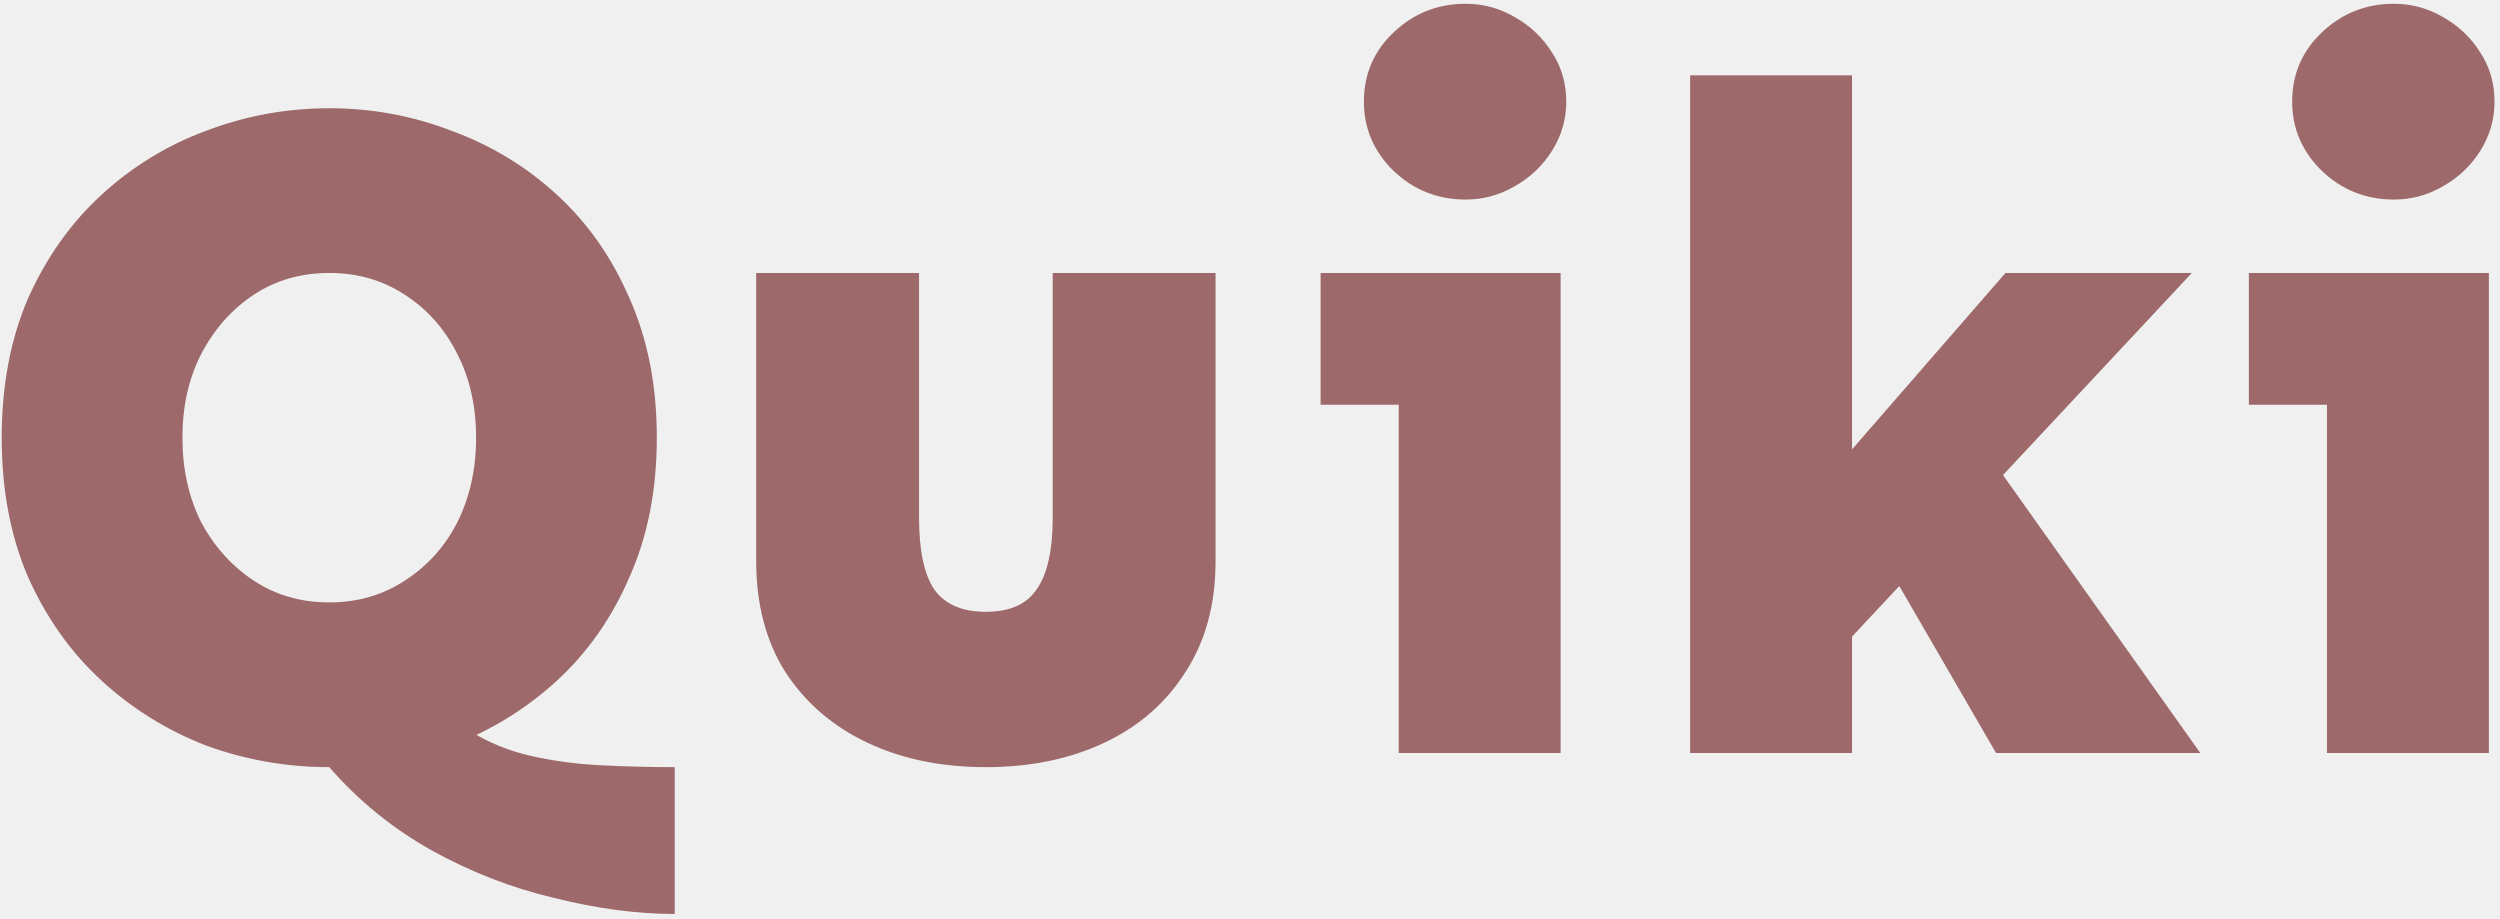
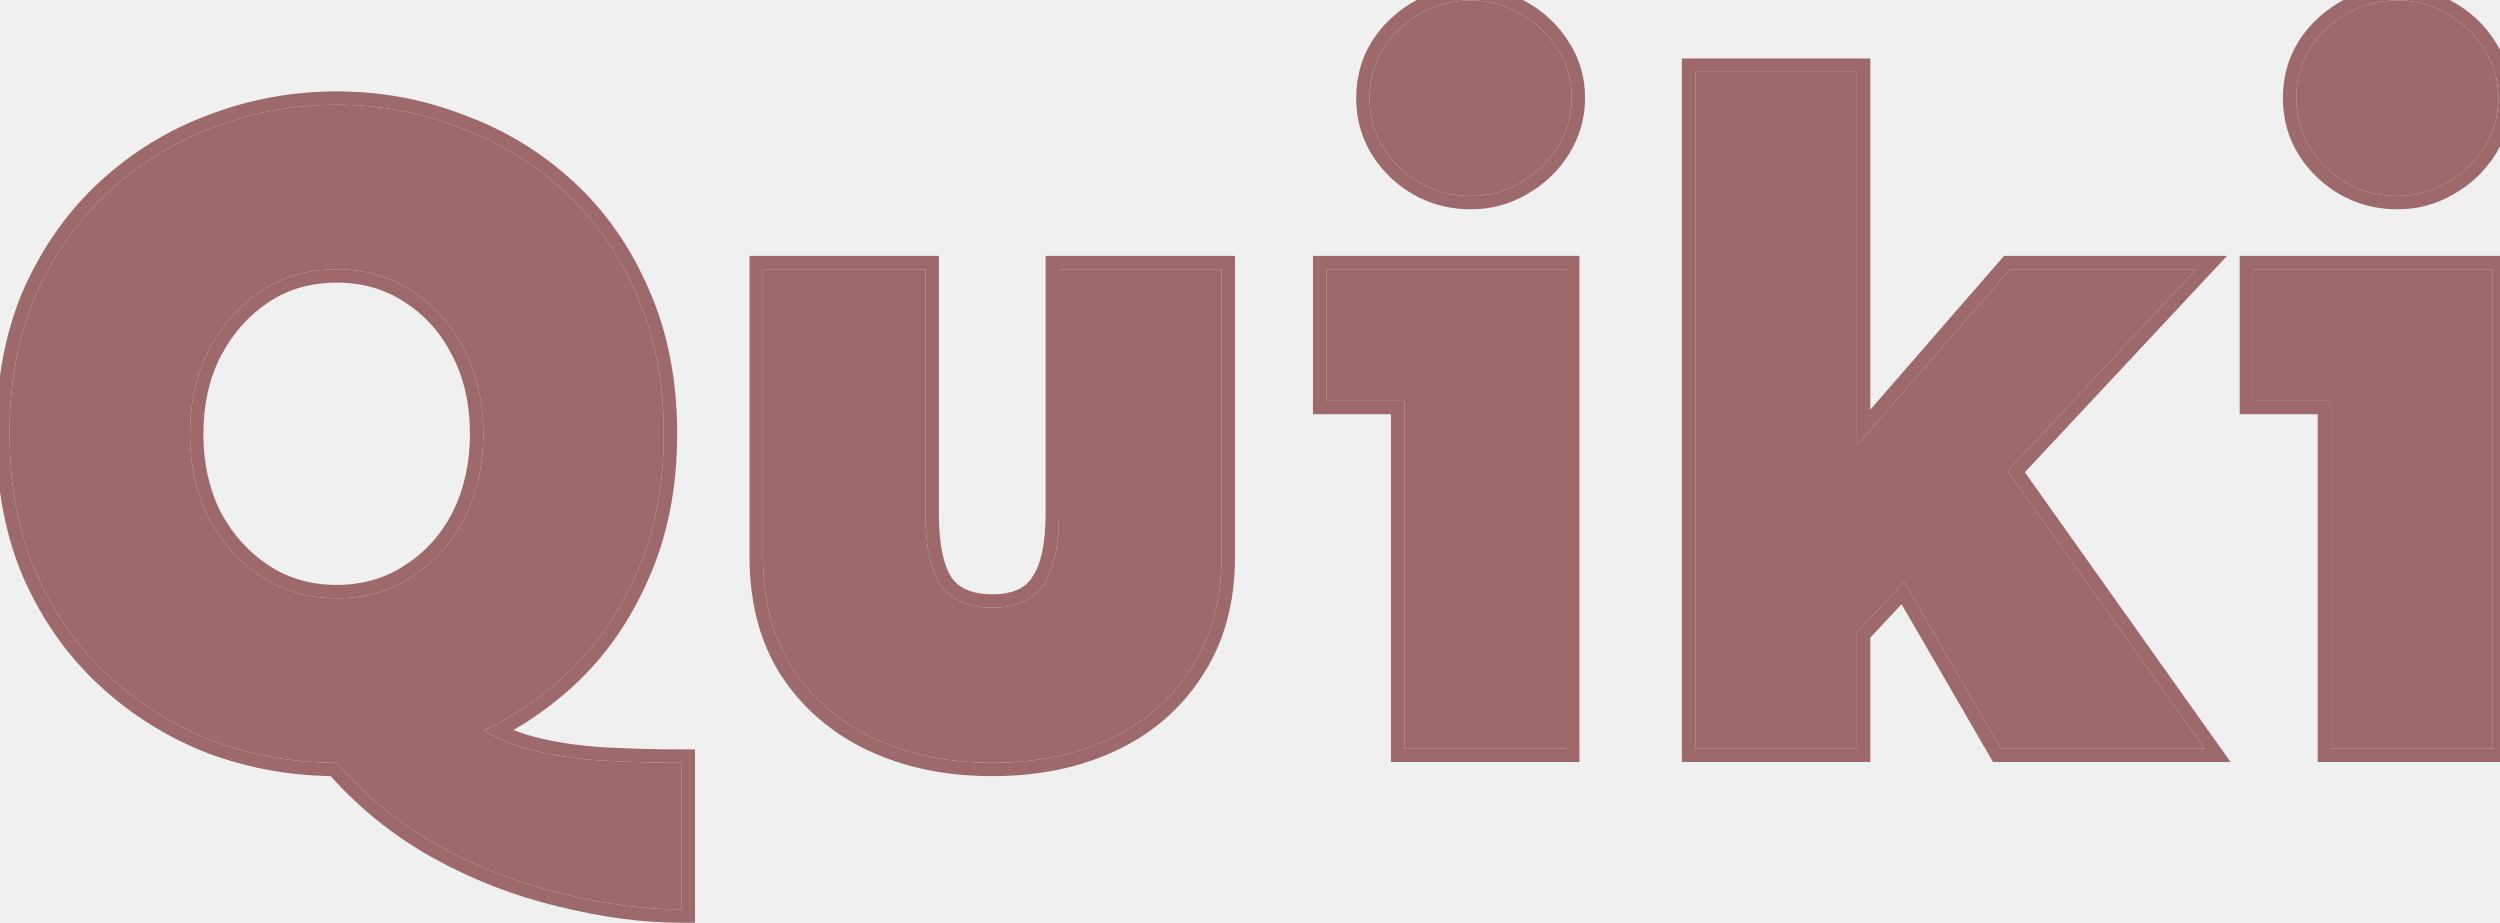
- <svg xmlns="http://www.w3.org/2000/svg" width="166" height="61" viewBox="0 0 166 61" fill="none">
-   <path d="M21.863 50.938C19.029 50.938 16.3 50.458 13.675 49.5C11.092 48.5 8.779 47.062 6.737 45.188C4.696 43.312 3.071 41.021 1.863 38.312C0.696 35.604 0.113 32.521 0.113 29.062C0.113 25.604 0.696 22.521 1.863 19.812C3.071 17.104 4.696 14.812 6.737 12.938C8.779 11.062 11.092 9.646 13.675 8.688C16.3 7.688 19.029 7.188 21.863 7.188C24.696 7.188 27.404 7.688 29.988 8.688C32.612 9.646 34.946 11.062 36.987 12.938C39.029 14.812 40.633 17.104 41.8 19.812C43.008 22.521 43.612 25.604 43.612 29.062C43.612 32.521 43.008 35.604 41.8 38.312C40.633 41.021 39.029 43.312 36.987 45.188C34.946 47.062 32.612 48.5 29.988 49.5C27.404 50.458 24.696 50.938 21.863 50.938ZM44.8 60.688C42.3 60.688 39.633 60.333 36.8 59.625C33.967 58.958 31.238 57.896 28.613 56.438C26.029 54.979 23.779 53.146 21.863 50.938L31.238 48.562C32.446 49.312 33.779 49.854 35.237 50.188C36.696 50.521 38.237 50.729 39.862 50.812C41.487 50.896 43.133 50.938 44.8 50.938V60.688ZM21.863 40C23.738 40 25.404 39.521 26.863 38.562C28.363 37.604 29.529 36.312 30.363 34.688C31.196 33.021 31.613 31.146 31.613 29.062C31.613 26.979 31.196 25.125 30.363 23.5C29.529 21.833 28.363 20.521 26.863 19.562C25.404 18.604 23.738 18.125 21.863 18.125C19.988 18.125 18.321 18.604 16.863 19.562C15.404 20.521 14.238 21.833 13.363 23.5C12.529 25.125 12.113 26.979 12.113 29.062C12.113 31.146 12.529 33.021 13.363 34.688C14.238 36.312 15.404 37.604 16.863 38.562C18.321 39.521 19.988 40 21.863 40ZM65.463 50.938C62.504 50.938 59.879 50.396 57.587 49.312C55.296 48.229 53.483 46.667 52.15 44.625C50.858 42.583 50.212 40.125 50.212 37.25V18.125H61.025V34.375C61.025 36.542 61.358 38.125 62.025 39.125C62.733 40.125 63.879 40.625 65.463 40.625C67.046 40.625 68.171 40.125 68.838 39.125C69.546 38.125 69.9 36.542 69.9 34.375V18.125H80.713V37.25C80.713 40.125 80.046 42.583 78.713 44.625C77.421 46.667 75.629 48.229 73.338 49.312C71.046 50.396 68.421 50.938 65.463 50.938ZM97.312 13.25C95.479 13.25 93.896 12.625 92.562 11.375C91.229 10.083 90.562 8.542 90.562 6.75C90.562 4.917 91.229 3.375 92.562 2.125C93.896 0.875 95.479 0.25 97.312 0.25C98.479 0.25 99.562 0.542 100.562 1.125C101.604 1.708 102.438 2.5 103.062 3.5C103.688 4.458 104 5.542 104 6.75C104 7.917 103.688 9 103.062 10C102.438 11 101.604 11.792 100.562 12.375C99.562 12.958 98.479 13.25 97.312 13.25ZM92.875 50V18.125H103.625V50H92.875ZM87.688 26.875V18.125H103.625V26.875H87.688ZM121.475 43.875V31.562L133.163 18.125H145.538L121.475 43.875ZM112.225 50V5H122.975V50H112.225ZM132.538 50L124.788 36.625L131.413 29.312L146.1 50H132.538ZM158.95 13.25C157.117 13.25 155.533 12.625 154.2 11.375C152.867 10.083 152.2 8.542 152.2 6.75C152.2 4.917 152.867 3.375 154.2 2.125C155.533 0.875 157.117 0.25 158.95 0.25C160.117 0.25 161.2 0.542 162.2 1.125C163.242 1.708 164.075 2.5 164.7 3.5C165.325 4.458 165.637 5.542 165.637 6.75C165.637 7.917 165.325 9 164.7 10C164.075 11 163.242 11.792 162.2 12.375C161.2 12.958 160.117 13.25 158.95 13.25ZM154.512 50V18.125H165.262V50H154.512ZM149.325 26.875V18.125H165.262V26.875H149.325Z" fill="#9D696A" />
+ <svg xmlns="http://www.w3.org/2000/svg" width="187" height="69" viewBox="0 0 187 69" fill="none">
+   <mask id="path-1-outside-1_293_2610" maskUnits="userSpaceOnUse" x="-1" y="-1" width="189" height="71" fill="black">
+     <rect fill="white" x="-1" y="-1" width="189" height="71" />
+     <path d="M25.183 57.055C21.995 57.055 18.925 56.516 15.972 55.438C13.066 54.312 10.464 52.695 8.167 50.586C5.87 48.477 4.042 45.898 2.683 42.852C1.37 39.805 0.714 36.336 0.714 32.445C0.714 28.555 1.37 25.086 2.683 22.039C4.042 18.992 5.87 16.414 8.167 14.305C10.464 12.195 13.066 10.602 15.972 9.523C18.925 8.398 21.995 7.836 25.183 7.836C28.37 7.836 31.417 8.398 34.323 9.523C37.277 10.602 39.902 12.195 42.198 14.305C44.495 16.414 46.3 18.992 47.612 22.039C48.972 25.086 49.652 28.555 49.652 32.445C49.652 36.336 48.972 39.805 47.612 42.852C46.3 45.898 44.495 48.477 42.198 50.586C39.902 52.695 37.277 54.312 34.323 55.438C31.417 56.516 28.37 57.055 25.183 57.055ZM50.987 68.023C48.175 68.023 45.175 67.625 41.987 66.828C38.8 66.078 35.73 64.883 32.777 63.242C29.87 61.602 27.339 59.539 25.183 57.055L35.73 54.383C37.089 55.227 38.589 55.836 40.23 56.211C41.87 56.586 43.605 56.82 45.433 56.914C47.261 57.008 49.112 57.055 50.987 57.055V68.023ZM25.183 44.75C27.292 44.75 29.167 44.211 30.808 43.133C32.495 42.055 33.808 40.602 34.745 38.773C35.683 36.898 36.152 34.789 36.152 32.445C36.152 30.102 35.683 28.016 34.745 26.188C33.808 24.312 32.495 22.836 30.808 21.758C29.167 20.68 27.292 20.141 25.183 20.141C23.073 20.141 21.198 20.68 19.558 21.758C17.917 22.836 16.605 24.312 15.62 26.188C14.683 28.016 14.214 30.102 14.214 32.445C14.214 34.789 14.683 36.898 15.62 38.773C16.605 40.602 17.917 42.055 19.558 43.133C21.198 44.211 23.073 44.75 25.183 44.75ZM74.22 57.055C70.892 57.055 67.939 56.445 65.361 55.227C62.783 54.008 60.744 52.25 59.244 49.953C57.791 47.656 57.064 44.891 57.064 41.656V20.141H69.228V38.422C69.228 40.859 69.603 42.641 70.353 43.766C71.15 44.891 72.439 45.453 74.22 45.453C76.002 45.453 77.267 44.891 78.017 43.766C78.814 42.641 79.213 40.859 79.213 38.422V20.141H91.377V41.656C91.377 44.891 90.627 47.656 89.127 49.953C87.673 52.25 85.658 54.008 83.08 55.227C80.502 56.445 77.548 57.055 74.22 57.055ZM110.039 14.656C107.977 14.656 106.195 13.953 104.695 12.547C103.195 11.094 102.445 9.359 102.445 7.344C102.445 5.281 103.195 3.547 104.695 2.141C106.195 0.734 107.977 0.031 110.039 0.031C111.352 0.031 112.57 0.359 113.695 1.016C114.867 1.672 115.805 2.562 116.508 3.688C117.211 4.766 117.562 5.984 117.562 7.344C117.562 8.656 117.211 9.875 116.508 11C115.805 12.125 114.867 13.016 113.695 13.672C112.57 14.328 111.352 14.656 110.039 14.656ZM105.047 56V20.141H117.141V56H105.047ZM99.211 29.984V20.141H117.141V29.984H99.211ZM137.209 49.109V35.258L150.358 20.141H164.28L137.209 49.109ZM126.803 56V5.375H138.897V56H126.803ZM149.655 56L140.936 40.953L148.389 32.727L164.913 56H149.655ZM179.356 14.656C177.294 14.656 175.512 13.953 174.012 12.547C172.512 11.094 171.762 9.359 171.762 7.344C171.762 5.281 172.512 3.547 174.012 2.141C175.512 0.734 177.294 0.031 179.356 0.031C180.669 0.031 181.887 0.359 183.012 1.016C184.184 1.672 185.122 2.562 185.825 3.688C186.528 4.766 186.88 5.984 186.88 7.344C186.88 8.656 186.528 9.875 185.825 11C185.122 12.125 184.184 13.016 183.012 13.672C181.887 14.328 180.669 14.656 179.356 14.656ZM174.364 56V20.141H186.458V56H174.364ZM168.528 29.984V20.141H186.458V29.984H168.528Z" />
+   </mask>
+   <path d="M25.183 57.055C21.995 57.055 18.925 56.516 15.972 55.438C13.066 54.312 10.464 52.695 8.167 50.586C5.87 48.477 4.042 45.898 2.683 42.852C1.37 39.805 0.714 36.336 0.714 32.445C0.714 28.555 1.37 25.086 2.683 22.039C4.042 18.992 5.87 16.414 8.167 14.305C10.464 12.195 13.066 10.602 15.972 9.523C18.925 8.398 21.995 7.836 25.183 7.836C28.37 7.836 31.417 8.398 34.323 9.523C37.277 10.602 39.902 12.195 42.198 14.305C44.495 16.414 46.3 18.992 47.612 22.039C48.972 25.086 49.652 28.555 49.652 32.445C49.652 36.336 48.972 39.805 47.612 42.852C46.3 45.898 44.495 48.477 42.198 50.586C39.902 52.695 37.277 54.312 34.323 55.438C31.417 56.516 28.37 57.055 25.183 57.055ZM50.987 68.023C48.175 68.023 45.175 67.625 41.987 66.828C38.8 66.078 35.73 64.883 32.777 63.242C29.87 61.602 27.339 59.539 25.183 57.055L35.73 54.383C37.089 55.227 38.589 55.836 40.23 56.211C41.87 56.586 43.605 56.82 45.433 56.914C47.261 57.008 49.112 57.055 50.987 57.055V68.023ZM25.183 44.75C27.292 44.75 29.167 44.211 30.808 43.133C32.495 42.055 33.808 40.602 34.745 38.773C35.683 36.898 36.152 34.789 36.152 32.445C36.152 30.102 35.683 28.016 34.745 26.188C33.808 24.312 32.495 22.836 30.808 21.758C29.167 20.68 27.292 20.141 25.183 20.141C23.073 20.141 21.198 20.68 19.558 21.758C17.917 22.836 16.605 24.312 15.62 26.188C14.683 28.016 14.214 30.102 14.214 32.445C14.214 34.789 14.683 36.898 15.62 38.773C16.605 40.602 17.917 42.055 19.558 43.133C21.198 44.211 23.073 44.75 25.183 44.75ZM74.22 57.055C70.892 57.055 67.939 56.445 65.361 55.227C62.783 54.008 60.744 52.25 59.244 49.953C57.791 47.656 57.064 44.891 57.064 41.656V20.141H69.228V38.422C69.228 40.859 69.603 42.641 70.353 43.766C71.15 44.891 72.439 45.453 74.22 45.453C76.002 45.453 77.267 44.891 78.017 43.766C78.814 42.641 79.213 40.859 79.213 38.422V20.141H91.377V41.656C91.377 44.891 90.627 47.656 89.127 49.953C87.673 52.25 85.658 54.008 83.08 55.227C80.502 56.445 77.548 57.055 74.22 57.055ZM110.039 14.656C107.977 14.656 106.195 13.953 104.695 12.547C103.195 11.094 102.445 9.359 102.445 7.344C102.445 5.281 103.195 3.547 104.695 2.141C106.195 0.734 107.977 0.031 110.039 0.031C111.352 0.031 112.57 0.359 113.695 1.016C114.867 1.672 115.805 2.562 116.508 3.688C117.211 4.766 117.562 5.984 117.562 7.344C117.562 8.656 117.211 9.875 116.508 11C115.805 12.125 114.867 13.016 113.695 13.672C112.57 14.328 111.352 14.656 110.039 14.656ZM105.047 56V20.141H117.141V56H105.047ZM99.211 29.984V20.141H117.141V29.984H99.211ZM137.209 49.109V35.258L150.358 20.141H164.28L137.209 49.109ZM126.803 56V5.375H138.897V56H126.803ZM149.655 56L140.936 40.953L148.389 32.727L164.913 56H149.655ZM179.356 14.656C177.294 14.656 175.512 13.953 174.012 12.547C172.512 11.094 171.762 9.359 171.762 7.344C171.762 5.281 172.512 3.547 174.012 2.141C175.512 0.734 177.294 0.031 179.356 0.031C180.669 0.031 181.887 0.359 183.012 1.016C184.184 1.672 185.122 2.562 185.825 3.688C186.528 4.766 186.88 5.984 186.88 7.344C186.88 8.656 186.528 9.875 185.825 11C185.122 12.125 184.184 13.016 183.012 13.672C181.887 14.328 180.669 14.656 179.356 14.656ZM174.364 56V20.141H186.458V56H174.364ZM168.528 29.984V20.141H186.458V29.984H168.528Z" fill="#9D696A" />
+   <path d="M15.972 55.438L15.611 56.37L15.62 56.373L15.629 56.377L15.972 55.438ZM2.683 42.852L1.764 43.247L1.77 43.259L2.683 42.852ZM2.683 22.039L1.77 21.632L1.764 21.643L2.683 22.039ZM15.972 9.523L16.32 10.461L16.328 10.458L15.972 9.523ZM34.323 9.523L33.962 10.456L33.971 10.46L33.98 10.463L34.323 9.523ZM47.612 22.039L46.694 22.435L46.699 22.447L47.612 22.039ZM47.612 42.852L46.699 42.444L46.694 42.456L47.612 42.852ZM34.323 55.438L34.671 56.375L34.679 56.372L34.323 55.438ZM50.987 68.023V69.023H51.987V68.023H50.987ZM41.987 66.828L42.23 65.858L42.217 65.855L41.987 66.828ZM32.777 63.242L32.285 64.113L32.291 64.116L32.777 63.242ZM25.183 57.055L24.937 56.085L23.363 56.484L24.428 57.71L25.183 57.055ZM35.73 54.383L36.257 53.533L35.896 53.309L35.484 53.413L35.73 54.383ZM50.987 57.055H51.987V56.055H50.987V57.055ZM30.808 43.133L30.269 42.29L30.259 42.297L30.808 43.133ZM34.745 38.773L35.635 39.23L35.64 39.221L34.745 38.773ZM34.745 26.188L33.851 26.635L33.855 26.644L34.745 26.188ZM30.808 21.758L30.259 22.594L30.269 22.601L30.808 21.758ZM15.62 26.188L14.735 25.723L14.73 25.731L15.62 26.188ZM15.62 38.773L14.726 39.221L14.733 39.234L14.74 39.248L15.62 38.773ZM25.183 56.055C22.111 56.055 19.157 55.536 16.315 54.498L15.629 56.377C18.694 57.496 21.88 58.055 25.183 58.055V56.055ZM16.333 54.505C13.543 53.425 11.049 51.874 8.844 49.849L7.491 51.322C9.88 53.516 12.588 55.2 15.611 56.37L16.333 54.505ZM8.844 49.849C6.654 47.839 4.904 45.375 3.596 42.444L1.77 43.259C3.181 46.422 5.086 49.114 7.491 51.322L8.844 49.849ZM3.601 42.456C2.351 39.554 1.714 36.223 1.714 32.445H-0.286C-0.286 36.449 0.39 40.056 1.764 43.247L3.601 42.456ZM1.714 32.445C1.714 28.668 2.351 25.337 3.601 22.435L1.764 21.643C0.39 24.835 -0.286 28.442 -0.286 32.445H1.714ZM3.596 22.447C4.904 19.515 6.654 17.052 8.844 15.041L7.491 13.568C5.086 15.776 3.181 18.469 1.77 21.632L3.596 22.447ZM8.844 15.041C11.046 13.019 13.536 11.494 16.32 10.461L15.624 8.586C12.595 9.709 9.883 11.372 7.491 13.568L8.844 15.041ZM16.328 10.458C19.166 9.377 22.116 8.836 25.183 8.836V6.836C21.875 6.836 18.684 7.42 15.616 8.589L16.328 10.458ZM25.183 8.836C28.25 8.836 31.174 9.377 33.962 10.456L34.684 8.591C31.66 7.42 28.491 6.836 25.183 6.836V8.836ZM33.98 10.463C36.811 11.496 39.323 13.021 41.522 15.041L42.875 13.568C40.48 11.369 37.742 9.707 34.666 8.584L33.98 10.463ZM41.522 15.041C43.709 17.049 45.434 19.509 46.694 22.435L48.531 21.643C47.166 18.476 45.282 15.779 42.875 13.568L41.522 15.041ZM46.699 22.447C47.993 25.346 48.652 28.672 48.652 32.445H50.652C50.652 28.437 49.951 24.826 48.526 21.632L46.699 22.447ZM48.652 32.445C48.652 36.219 47.993 39.545 46.699 42.444L48.526 43.259C49.951 40.064 50.652 36.453 50.652 32.445H48.652ZM46.694 42.456C45.434 45.382 43.709 47.841 41.522 49.849L42.875 51.322C45.282 49.112 47.166 46.415 48.531 43.247L46.694 42.456ZM41.522 49.849C39.32 51.872 36.804 53.422 33.967 54.503L34.679 56.372C37.749 55.203 40.483 53.519 42.875 51.322L41.522 49.849ZM33.976 54.5C31.184 55.536 28.255 56.055 25.183 56.055V58.055C28.486 58.055 31.651 57.496 34.671 56.375L33.976 54.5ZM50.987 67.023C48.269 67.023 45.351 66.638 42.23 65.858L41.745 67.798C44.999 68.612 48.081 69.023 50.987 69.023V67.023ZM42.217 65.855C39.122 65.126 36.137 63.965 33.262 62.368L32.291 64.116C35.322 65.8 38.478 67.03 41.758 67.802L42.217 65.855ZM33.268 62.371C30.46 60.786 28.018 58.796 25.938 56.399L24.428 57.71C26.66 60.282 29.281 62.417 32.285 64.113L33.268 62.371ZM25.428 58.024L35.975 55.352L35.484 53.413L24.937 56.085L25.428 58.024ZM35.202 55.233C36.66 56.138 38.264 56.788 40.007 57.186L40.453 55.236C38.914 54.884 37.518 54.316 36.257 53.533L35.202 55.233ZM40.007 57.186C41.709 57.575 43.501 57.816 45.382 57.913L45.484 55.915C43.709 55.824 42.032 55.597 40.453 55.236L40.007 57.186ZM45.382 57.913C47.227 58.007 49.096 58.055 50.987 58.055V56.055C49.129 56.055 47.295 56.008 45.484 55.915L45.382 57.913ZM49.987 57.055V68.023H51.987V57.055H49.987ZM25.183 45.75C27.472 45.75 29.541 45.162 31.357 43.968L30.259 42.297C28.793 43.26 27.112 43.75 25.183 43.75V45.75ZM31.346 43.975C33.187 42.799 34.619 41.211 35.635 39.23L33.855 38.317C32.997 39.992 31.804 41.31 30.269 42.29L31.346 43.975ZM35.64 39.221C36.654 37.191 37.152 34.926 37.152 32.445H35.152C35.152 34.652 34.711 36.606 33.851 38.326L35.64 39.221ZM37.152 32.445C37.152 29.965 36.655 27.719 35.635 25.731L33.855 26.644C34.711 28.312 35.152 30.238 35.152 32.445H37.152ZM35.64 25.74C34.625 23.712 33.193 22.095 31.346 20.915L30.269 22.601C31.797 23.577 32.99 24.913 33.851 26.635L35.64 25.74ZM31.357 20.922C29.541 19.729 27.472 19.141 25.183 19.141V21.141C27.112 21.141 28.793 21.631 30.259 22.593L31.357 20.922ZM25.183 19.141C22.893 19.141 20.825 19.729 19.009 20.922L20.107 22.593C21.572 21.631 23.253 21.141 25.183 21.141V19.141ZM19.009 20.922C17.215 22.101 15.792 23.71 14.735 25.723L16.506 26.652C17.418 24.915 18.619 23.571 20.107 22.593L19.009 20.922ZM14.73 25.731C13.711 27.719 13.214 29.965 13.214 32.445H15.214C15.214 30.238 15.655 28.312 16.51 26.644L14.73 25.731ZM13.214 32.445C13.214 34.926 13.711 37.191 14.726 39.221L16.515 38.326C15.655 36.606 15.214 34.652 15.214 32.445H13.214ZM14.74 39.248C15.798 41.213 17.221 42.794 19.009 43.968L20.107 42.297C18.613 41.315 17.411 39.99 16.501 38.299L14.74 39.248ZM19.009 43.968C20.825 45.162 22.893 45.75 25.183 45.75V43.75C23.253 43.75 21.572 43.26 20.107 42.297L19.009 43.968ZM59.244 49.953L58.399 50.488L58.403 50.494L58.407 50.5L59.244 49.953ZM57.064 20.141V19.141H56.064V20.141H57.064ZM69.228 20.141H70.228V19.141H69.228V20.141ZM70.353 43.766L69.521 44.32L69.529 44.332L69.537 44.344L70.353 43.766ZM78.017 43.766L77.201 43.188L77.193 43.199L77.185 43.211L78.017 43.766ZM79.213 20.141V19.141H78.213V20.141H79.213ZM91.377 20.141H92.377V19.141H91.377V20.141ZM89.127 49.953L88.289 49.406L88.285 49.412L88.281 49.419L89.127 49.953ZM74.22 56.055C71.015 56.055 68.212 55.468 65.788 54.322L64.934 56.131C67.666 57.422 70.769 58.055 74.22 58.055V56.055ZM65.788 54.322C63.37 53.179 61.476 51.542 60.081 49.406L58.407 50.5C60.012 52.958 62.195 54.836 64.934 56.131L65.788 54.322ZM60.089 49.419C58.755 47.31 58.064 44.738 58.064 41.656H56.064C56.064 45.044 56.827 48.003 58.399 50.488L60.089 49.419ZM58.064 41.656V20.141H56.064V41.656H58.064ZM57.064 21.141H69.228V19.141H57.064V21.141ZM68.228 20.141V38.422H70.228V20.141H68.228ZM68.228 38.422C68.228 40.919 68.604 42.945 69.521 44.32L71.185 43.211C70.602 42.336 70.228 40.8 70.228 38.422H68.228ZM69.537 44.344C70.575 45.809 72.22 46.453 74.22 46.453V44.453C72.658 44.453 71.725 43.972 71.169 43.188L69.537 44.344ZM74.22 46.453C76.218 46.453 77.857 45.809 78.849 44.32L77.185 43.211C76.678 43.972 75.785 44.453 74.22 44.453V46.453ZM78.833 44.344C79.811 42.963 80.213 40.926 80.213 38.422H78.213C78.213 40.792 77.817 42.318 77.201 43.188L78.833 44.344ZM80.213 38.422V20.141H78.213V38.422H80.213ZM79.213 21.141H91.377V19.141H79.213V21.141ZM90.377 20.141V41.656H92.377V20.141H90.377ZM90.377 41.656C90.377 44.732 89.665 47.299 88.289 49.406L89.964 50.5C91.588 48.013 92.377 45.049 92.377 41.656H90.377ZM88.281 49.419C86.935 51.547 85.068 53.181 82.652 54.322L83.507 56.131C86.248 54.835 88.412 52.953 89.972 50.488L88.281 49.419ZM82.652 54.322C80.228 55.468 77.425 56.055 74.22 56.055V58.055C77.672 58.055 80.775 57.422 83.507 56.131L82.652 54.322ZM104.695 12.547L104 13.265L104.005 13.271L104.011 13.276L104.695 12.547ZM113.695 1.016L113.191 1.879L113.199 1.884L113.207 1.888L113.695 1.016ZM116.508 3.688L115.66 4.218L115.665 4.226L115.67 4.234L116.508 3.688ZM113.695 13.672L113.207 12.799L113.199 12.804L113.191 12.808L113.695 13.672ZM105.047 56H104.047V57H105.047V56ZM105.047 20.141V19.141H104.047V20.141H105.047ZM117.141 20.141H118.141V19.141H117.141V20.141ZM117.141 56V57H118.141V56H117.141ZM99.211 29.984H98.211V30.984H99.211V29.984ZM99.211 20.141V19.141H98.211V20.141H99.211ZM117.141 20.141H118.141V19.141H117.141V20.141ZM117.141 29.984V30.984H118.141V29.984H117.141ZM110.039 13.656C108.23 13.656 106.693 13.049 105.379 11.817L104.011 13.276C105.697 14.857 107.723 15.656 110.039 15.656V13.656ZM105.391 11.829C104.078 10.556 103.445 9.078 103.445 7.344H101.445C101.445 9.641 102.313 11.631 104 13.265L105.391 11.829ZM103.445 7.344C103.445 5.557 104.082 4.087 105.379 2.87L104.011 1.411C102.309 3.007 101.445 5.006 101.445 7.344H103.445ZM105.379 2.87C106.693 1.638 108.23 1.031 110.039 1.031V-0.969C107.723 -0.969 105.697 -0.17 104.011 1.411L105.379 2.87ZM110.039 1.031C111.176 1.031 112.221 1.313 113.191 1.879L114.199 0.152C112.92 -0.594 111.527 -0.969 110.039 -0.969V1.031ZM113.207 1.888C114.234 2.463 115.047 3.237 115.66 4.218L117.356 3.158C116.562 1.888 115.501 0.88 114.184 0.143L113.207 1.888ZM115.67 4.234C116.261 5.14 116.562 6.167 116.562 7.344H118.562C118.562 5.802 118.161 4.391 117.345 3.141L115.67 4.234ZM116.562 7.344C116.562 8.467 116.265 9.502 115.66 10.47L117.356 11.53C118.157 10.248 118.562 8.846 118.562 7.344H116.562ZM115.66 10.47C115.047 11.451 114.234 12.224 113.207 12.799L114.184 14.544C115.501 13.807 116.562 12.799 117.356 11.53L115.66 10.47ZM113.191 12.808C112.221 13.374 111.176 13.656 110.039 13.656V15.656C111.527 15.656 112.92 15.282 114.199 14.536L113.191 12.808ZM106.047 56V20.141H104.047V56H106.047ZM105.047 21.141H117.141V19.141H105.047V21.141ZM116.141 20.141V56H118.141V20.141H116.141ZM117.141 55H105.047V57H117.141V55ZM100.211 29.984V20.141H98.211V29.984H100.211ZM99.211 21.141H117.141V19.141H99.211V21.141ZM116.141 20.141V29.984H118.141V20.141H116.141ZM117.141 28.984H99.211V30.984H117.141V28.984ZM137.209 49.109H136.209V51.644L137.94 49.792L137.209 49.109ZM137.209 35.258L136.455 34.602L136.209 34.884V35.258H137.209ZM150.358 20.141V19.141H149.902L149.603 19.484L150.358 20.141ZM164.28 20.141L165.01 20.823L166.583 19.141H164.28V20.141ZM126.803 56H125.803V57H126.803V56ZM126.803 5.375V4.375H125.803V5.375H126.803ZM138.897 5.375H139.897V4.375H138.897V5.375ZM138.897 56V57H139.897V56H138.897ZM149.655 56L148.789 56.501L149.078 57H149.655V56ZM140.936 40.953L140.195 40.282L139.705 40.823L140.071 41.455L140.936 40.953ZM148.389 32.727L149.204 32.148L148.484 31.133L147.648 32.055L148.389 32.727ZM164.913 56V57H166.849L165.728 55.421L164.913 56ZM138.209 49.109V35.258H136.209V49.109H138.209ZM137.964 35.914L151.112 20.797L149.603 19.484L136.455 34.602L137.964 35.914ZM150.358 21.141H164.28V19.141H150.358V21.141ZM163.549 19.458L136.479 48.427L137.94 49.792L165.01 20.823L163.549 19.458ZM127.803 56V5.375H125.803V56H127.803ZM126.803 6.375H138.897V4.375H126.803V6.375ZM137.897 5.375V56H139.897V5.375H137.897ZM138.897 55H126.803V57H138.897V55ZM150.52 55.499L141.801 40.452L140.071 41.455L148.789 56.501L150.52 55.499ZM141.677 41.624L149.13 33.398L147.648 32.055L140.195 40.282L141.677 41.624ZM147.574 33.306L164.097 56.579L165.728 55.421L149.204 32.148L147.574 33.306ZM164.913 55H149.655V57H164.913V55ZM174.012 12.547L173.317 13.265L173.323 13.271L173.329 13.276L174.012 12.547ZM183.012 1.016L182.509 1.879L182.516 1.884L182.524 1.888L183.012 1.016ZM185.825 3.688L184.977 4.218L184.982 4.226L184.987 4.234L185.825 3.688ZM183.012 13.672L182.524 12.799L182.516 12.804L182.509 12.808L183.012 13.672ZM174.364 56H173.364V57H174.364V56ZM174.364 20.141V19.141H173.364V20.141H174.364ZM186.458 20.141H187.458V19.141H186.458V20.141ZM186.458 56V57H187.458V56H186.458ZM168.528 29.984H167.528V30.984H168.528V29.984ZM168.528 20.141V19.141H167.528V20.141H168.528ZM186.458 20.141H187.458V19.141H186.458V20.141ZM186.458 29.984V30.984H187.458V29.984H186.458ZM179.356 13.656C177.547 13.656 176.01 13.049 174.696 11.817L173.329 13.276C175.015 14.857 177.041 15.656 179.356 15.656V13.656ZM174.708 11.829C173.395 10.556 172.762 9.078 172.762 7.344H170.762C170.762 9.641 171.63 11.631 173.317 13.265L174.708 11.829ZM172.762 7.344C172.762 5.557 173.399 4.087 174.696 2.87L173.329 1.411C171.626 3.007 170.762 5.006 170.762 7.344H172.762ZM174.696 2.87C176.01 1.638 177.547 1.031 179.356 1.031V-0.969C177.041 -0.969 175.015 -0.17 173.329 1.411L174.696 2.87ZM179.356 1.031C180.493 1.031 181.538 1.313 182.509 1.879L183.516 0.152C182.237 -0.594 180.844 -0.969 179.356 -0.969V1.031ZM182.524 1.888C183.551 2.463 184.364 3.237 184.977 4.218L186.673 3.158C185.88 1.888 184.818 0.88 183.501 0.143L182.524 1.888ZM184.987 4.234C185.578 5.14 185.88 6.167 185.88 7.344H187.88C187.88 5.802 187.478 4.391 186.663 3.141L184.987 4.234ZM185.88 7.344C185.88 8.467 185.582 9.502 184.977 10.47L186.673 11.53C187.474 10.248 187.88 8.846 187.88 7.344H185.88ZM184.977 10.47C184.364 11.451 183.551 12.224 182.524 12.799L183.501 14.544C184.818 13.807 185.88 12.799 186.673 11.53L184.977 10.47ZM182.509 12.808C181.538 13.374 180.493 13.656 179.356 13.656V15.656C180.844 15.656 182.237 15.282 183.516 14.536L182.509 12.808ZM175.364 56V20.141H173.364V56H175.364ZM174.364 21.141H186.458V19.141H174.364V21.141ZM185.458 20.141V56H187.458V20.141H185.458ZM186.458 55H174.364V57H186.458V55ZM169.528 29.984V20.141H167.528V29.984H169.528ZM168.528 21.141H186.458V19.141H168.528V21.141ZM185.458 20.141V29.984H187.458V20.141H185.458ZM186.458 28.984H168.528V30.984H186.458V28.984Z" fill="#9D696A" mask="url(#path-1-outside-1_293_2610)" />
</svg>
